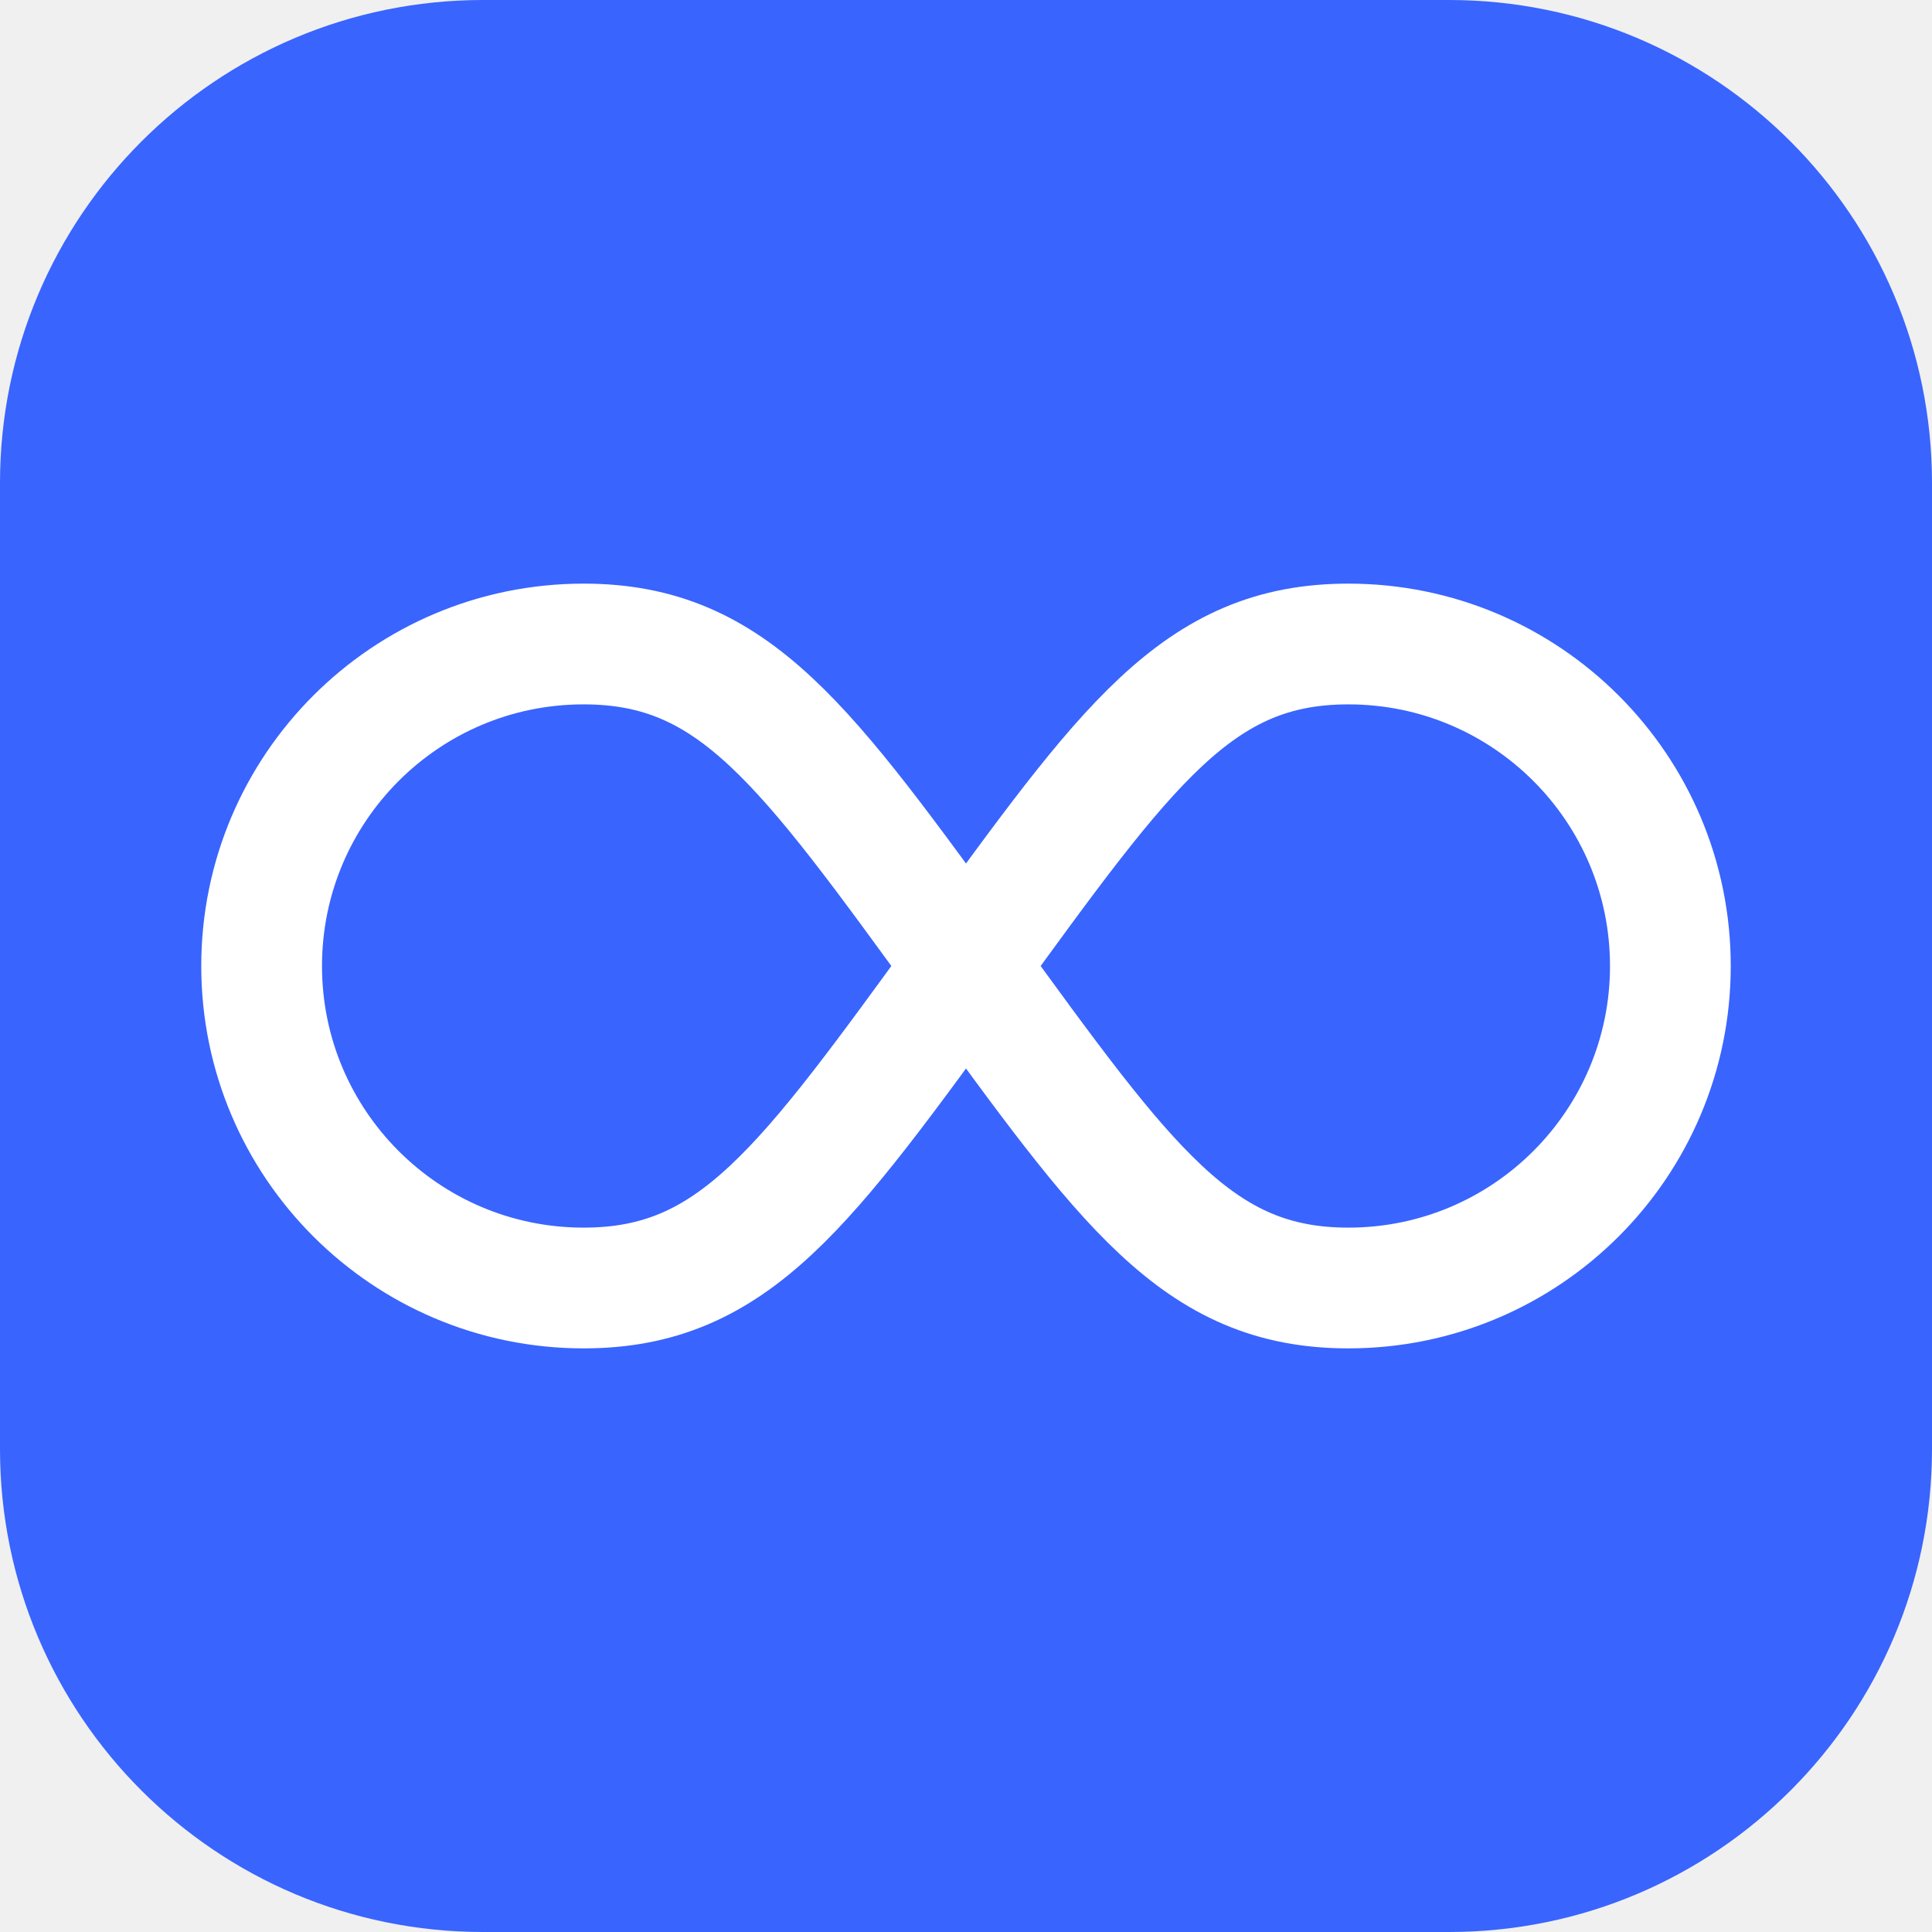
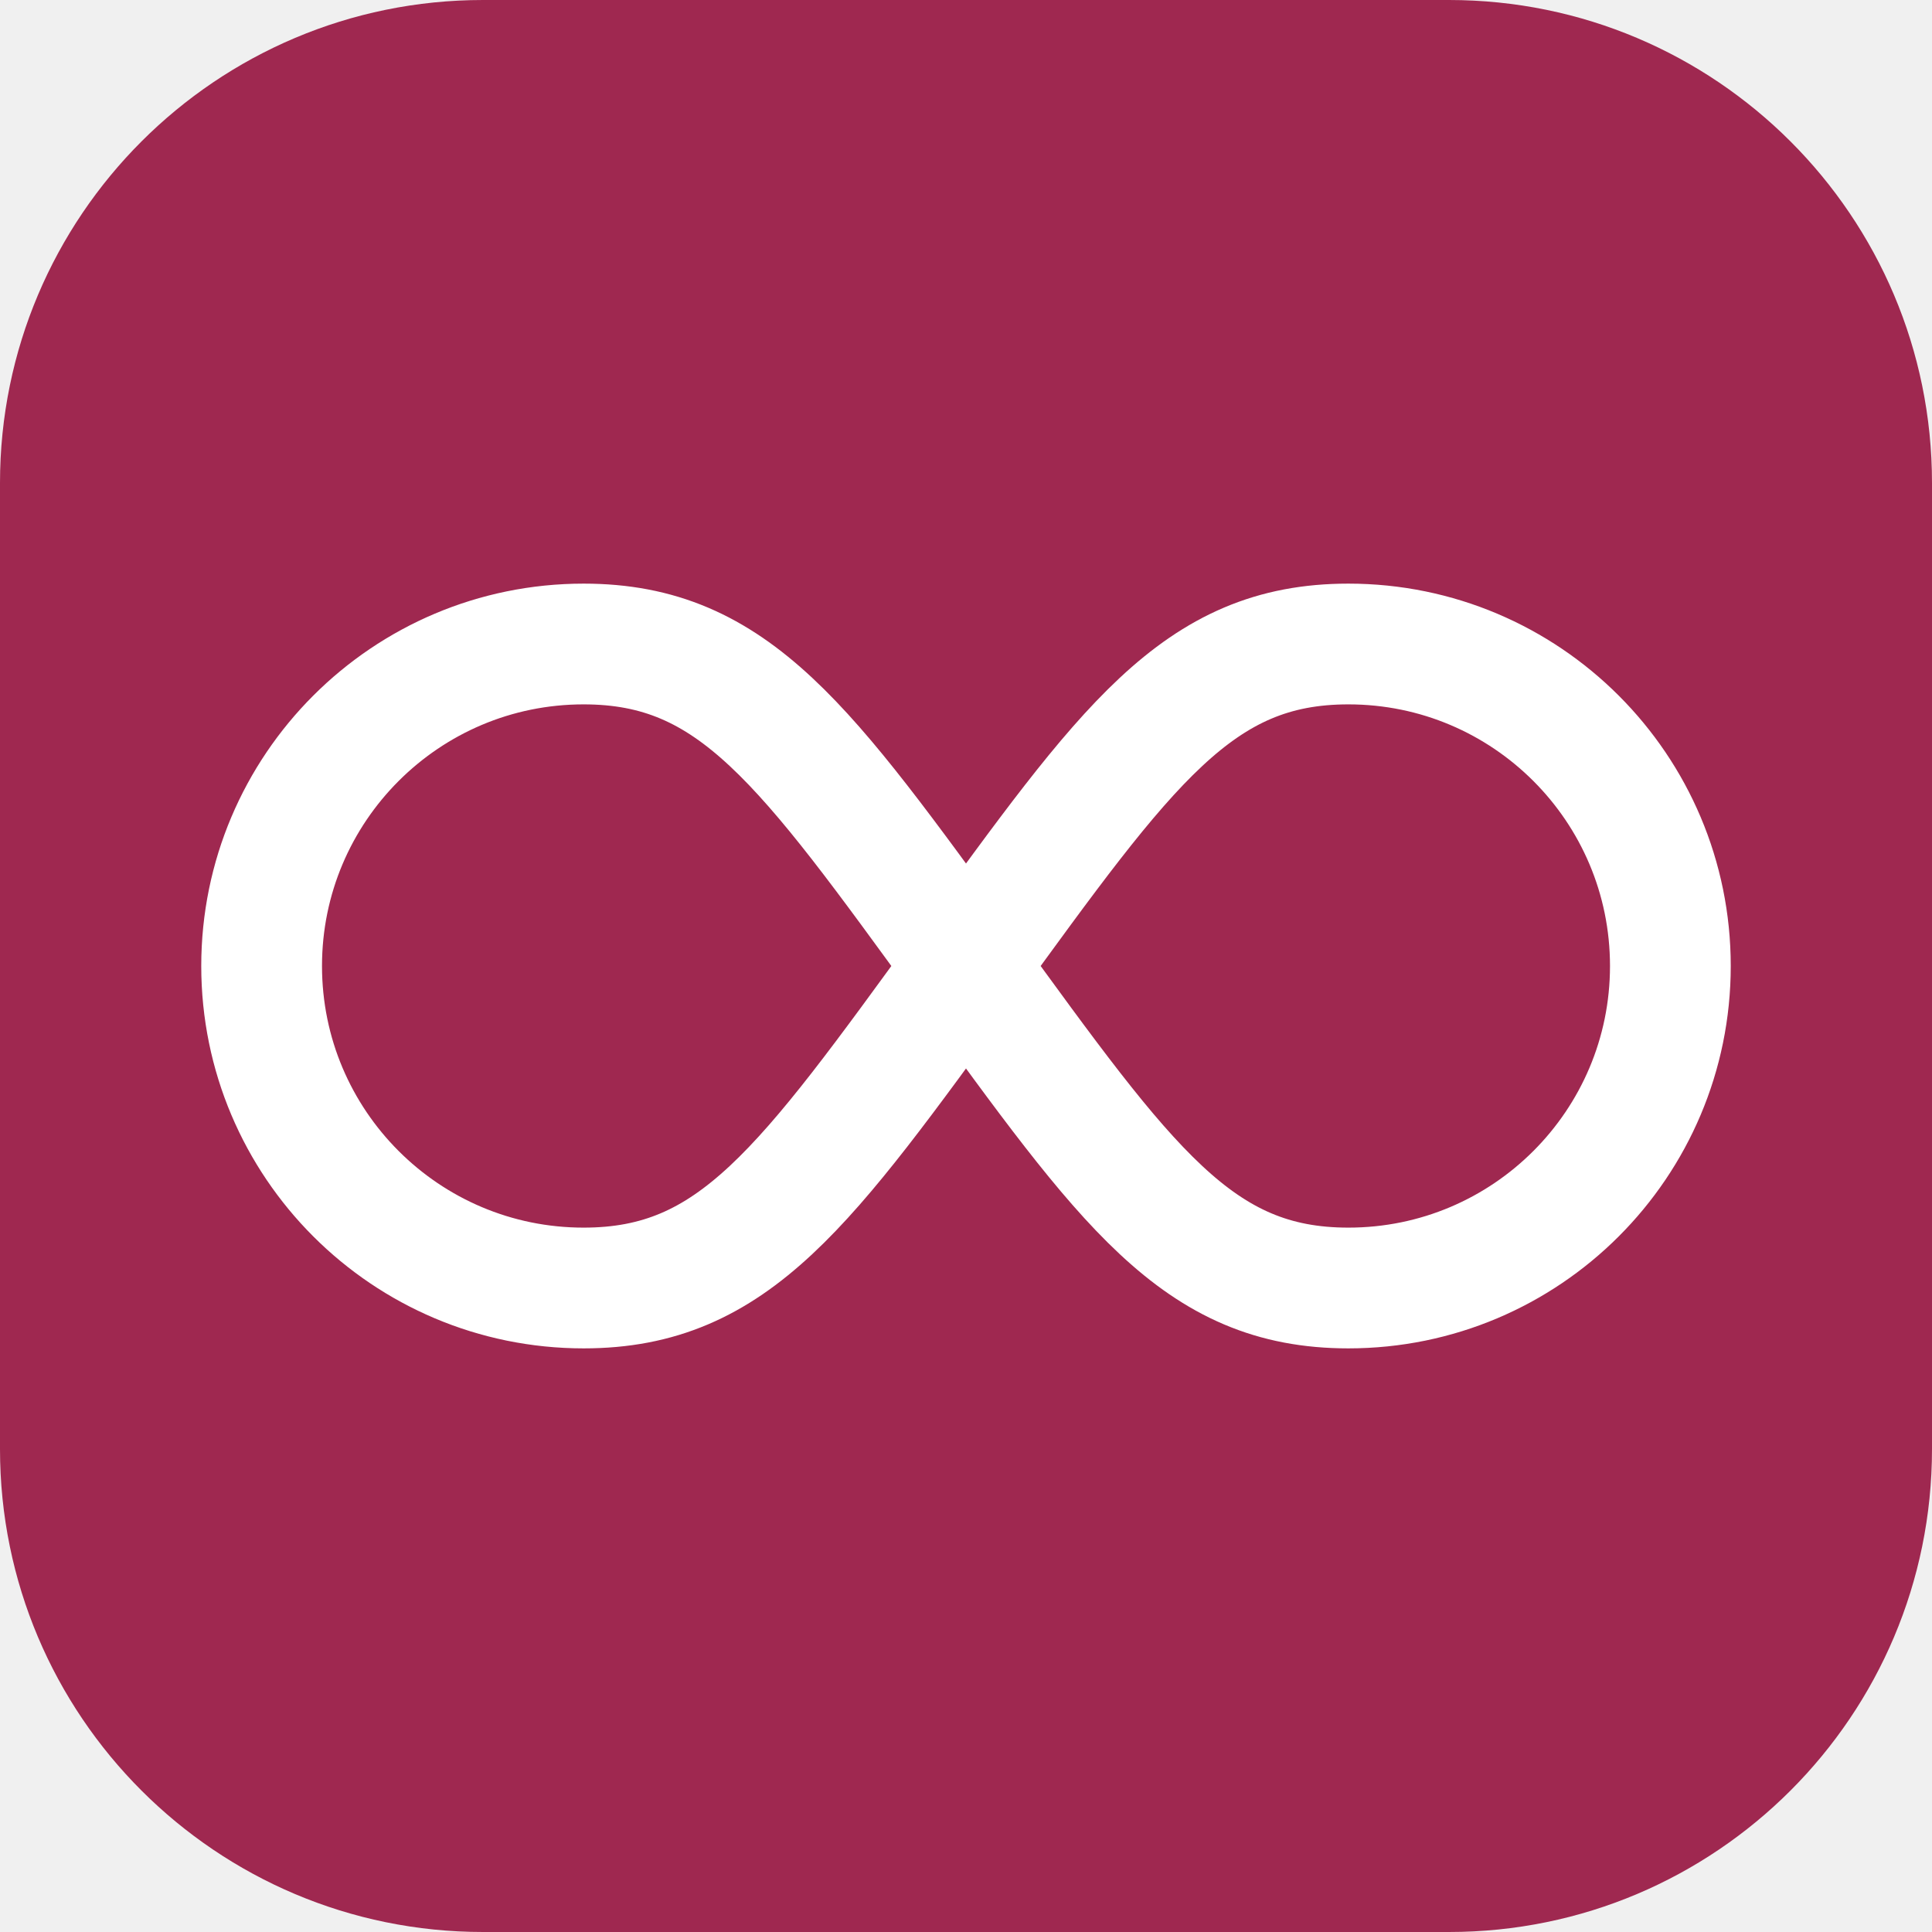
<svg xmlns="http://www.w3.org/2000/svg" width="192" height="192" viewBox="0 0 192 192">
-   <rect width="192" height="192" rx="48" fill="#3964fe" />
+   <rect width="192" height="192" rx="48" fill="#9f2850" />
  <path d="M96 96c-16-22-23-32-38-32a32 32 0 0 0 0 64c15 0 22-10 38-32s23-32 38-32a32 32 0 0 1 0 64c-15 0-22-10-38-32Z" fill="none" stroke="#ffffff" stroke-width="12" stroke-linecap="round" />
</svg>
